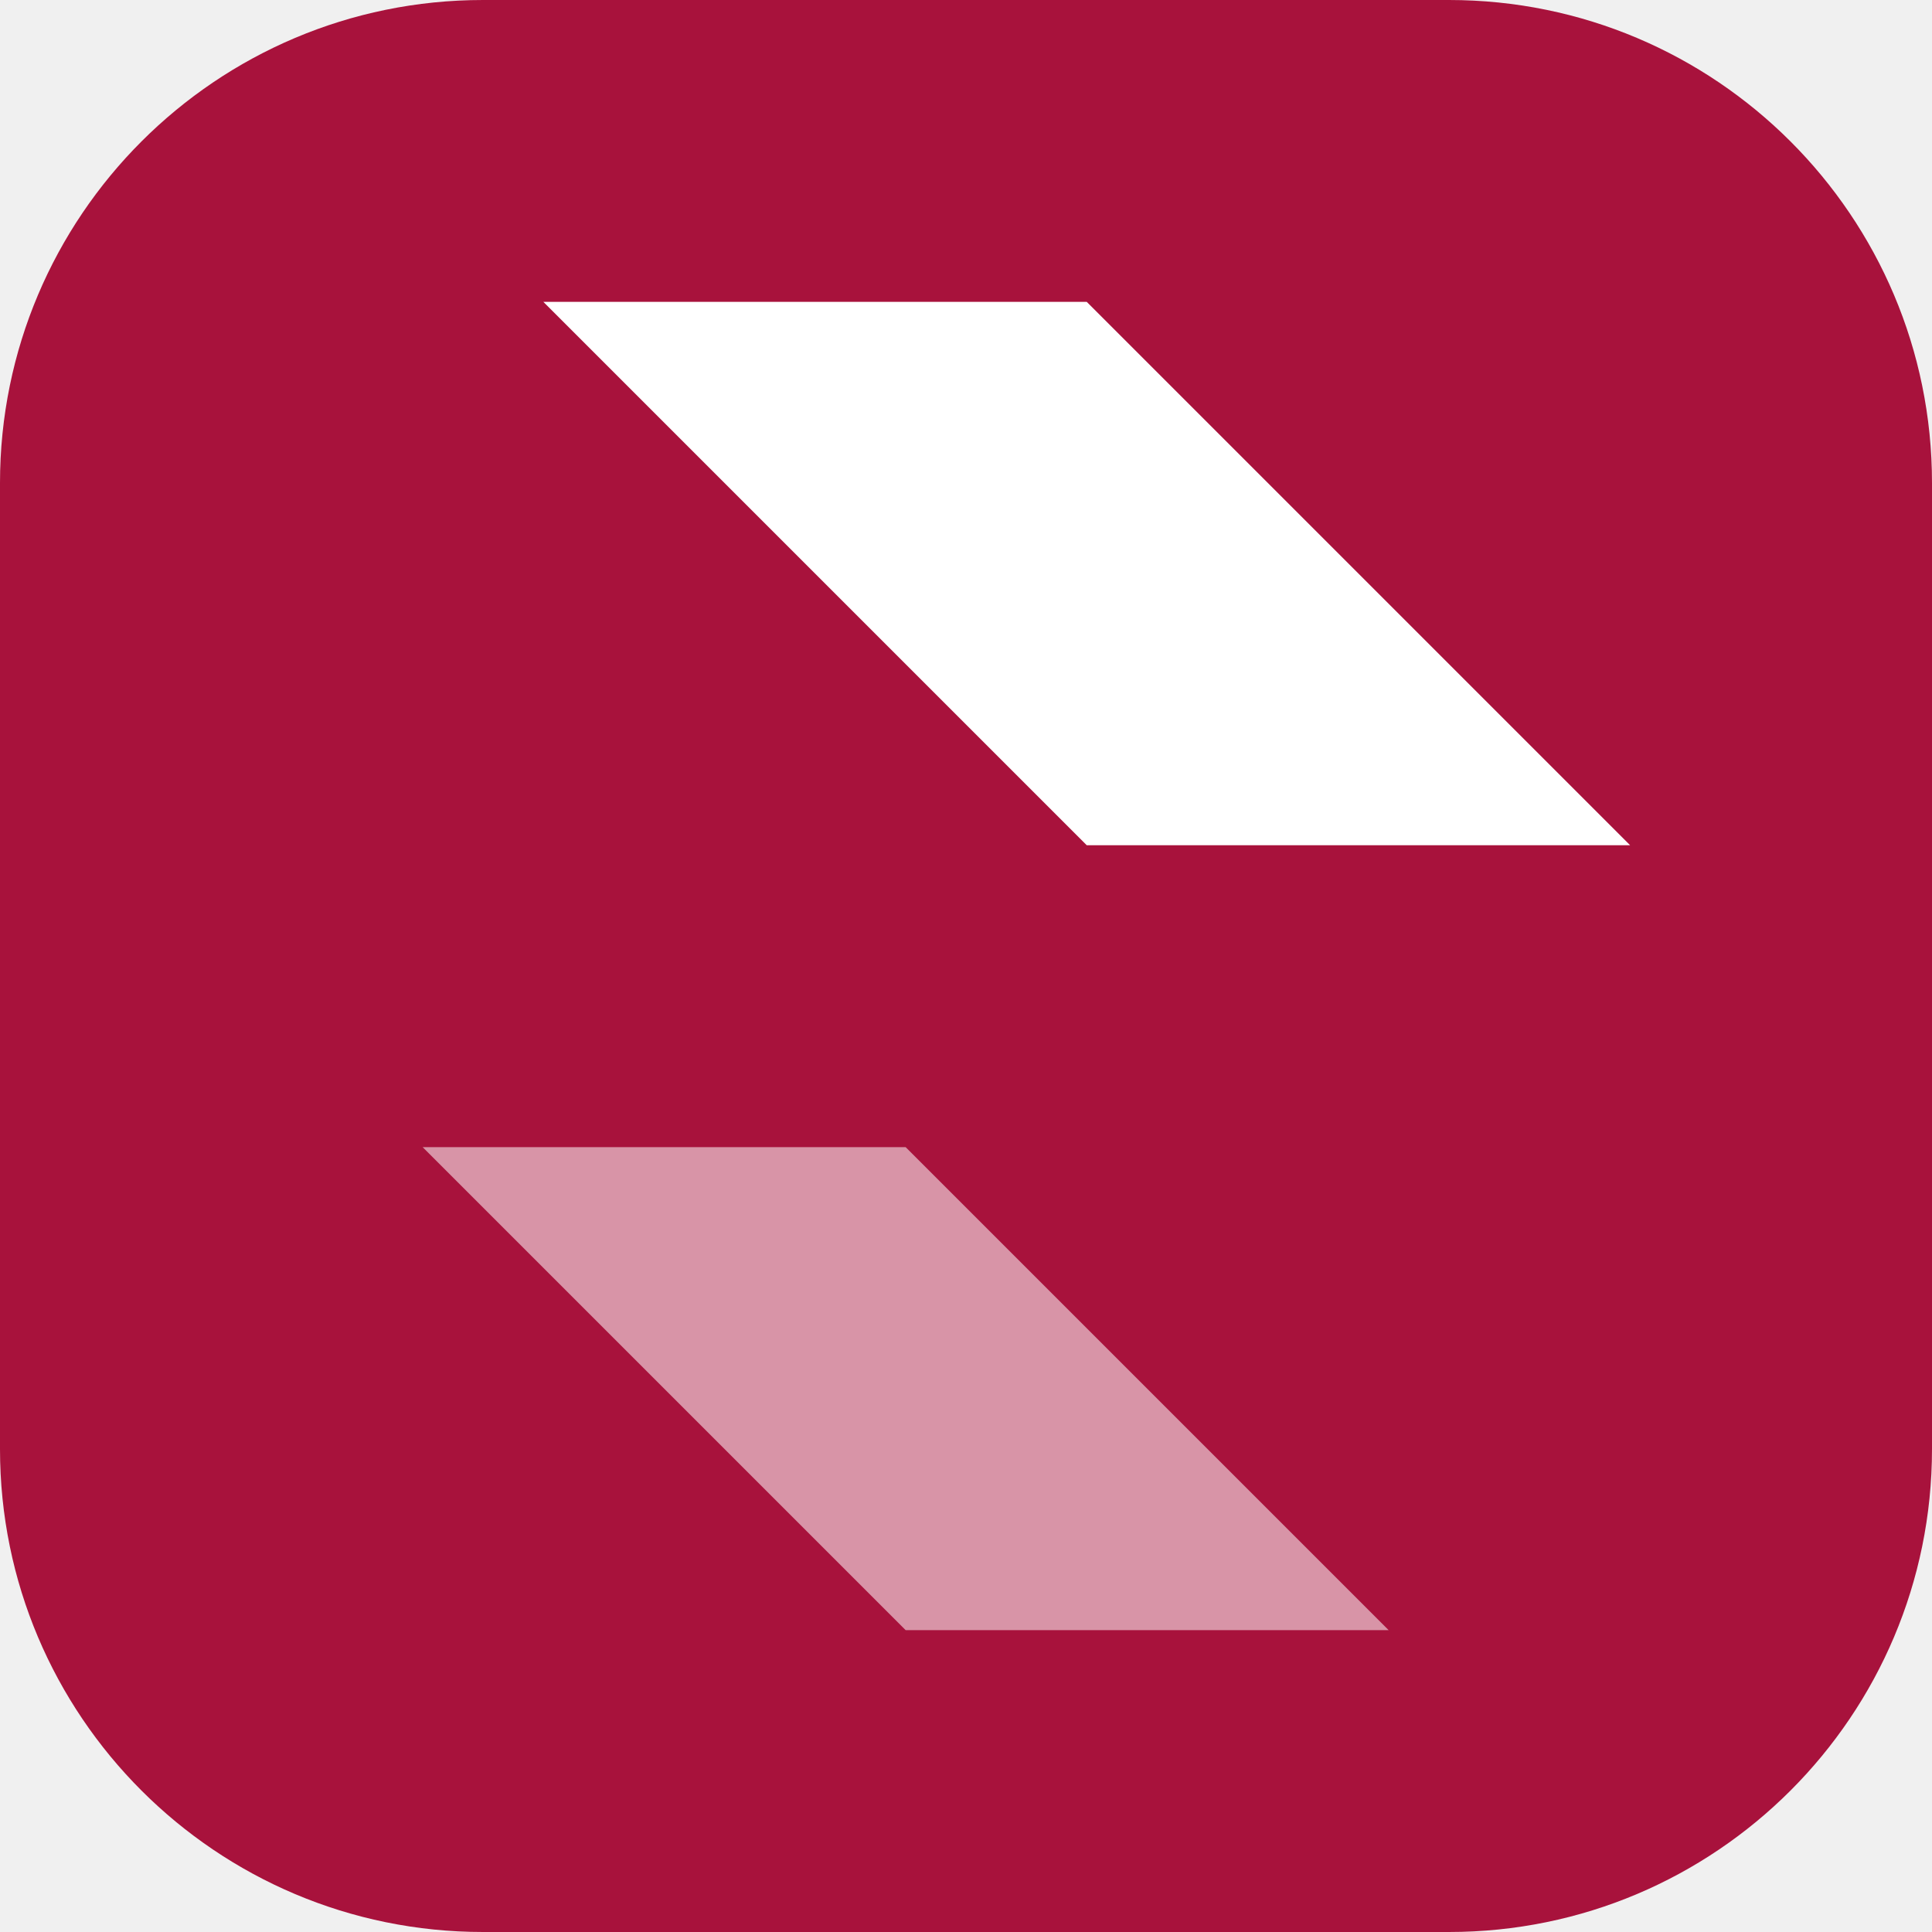
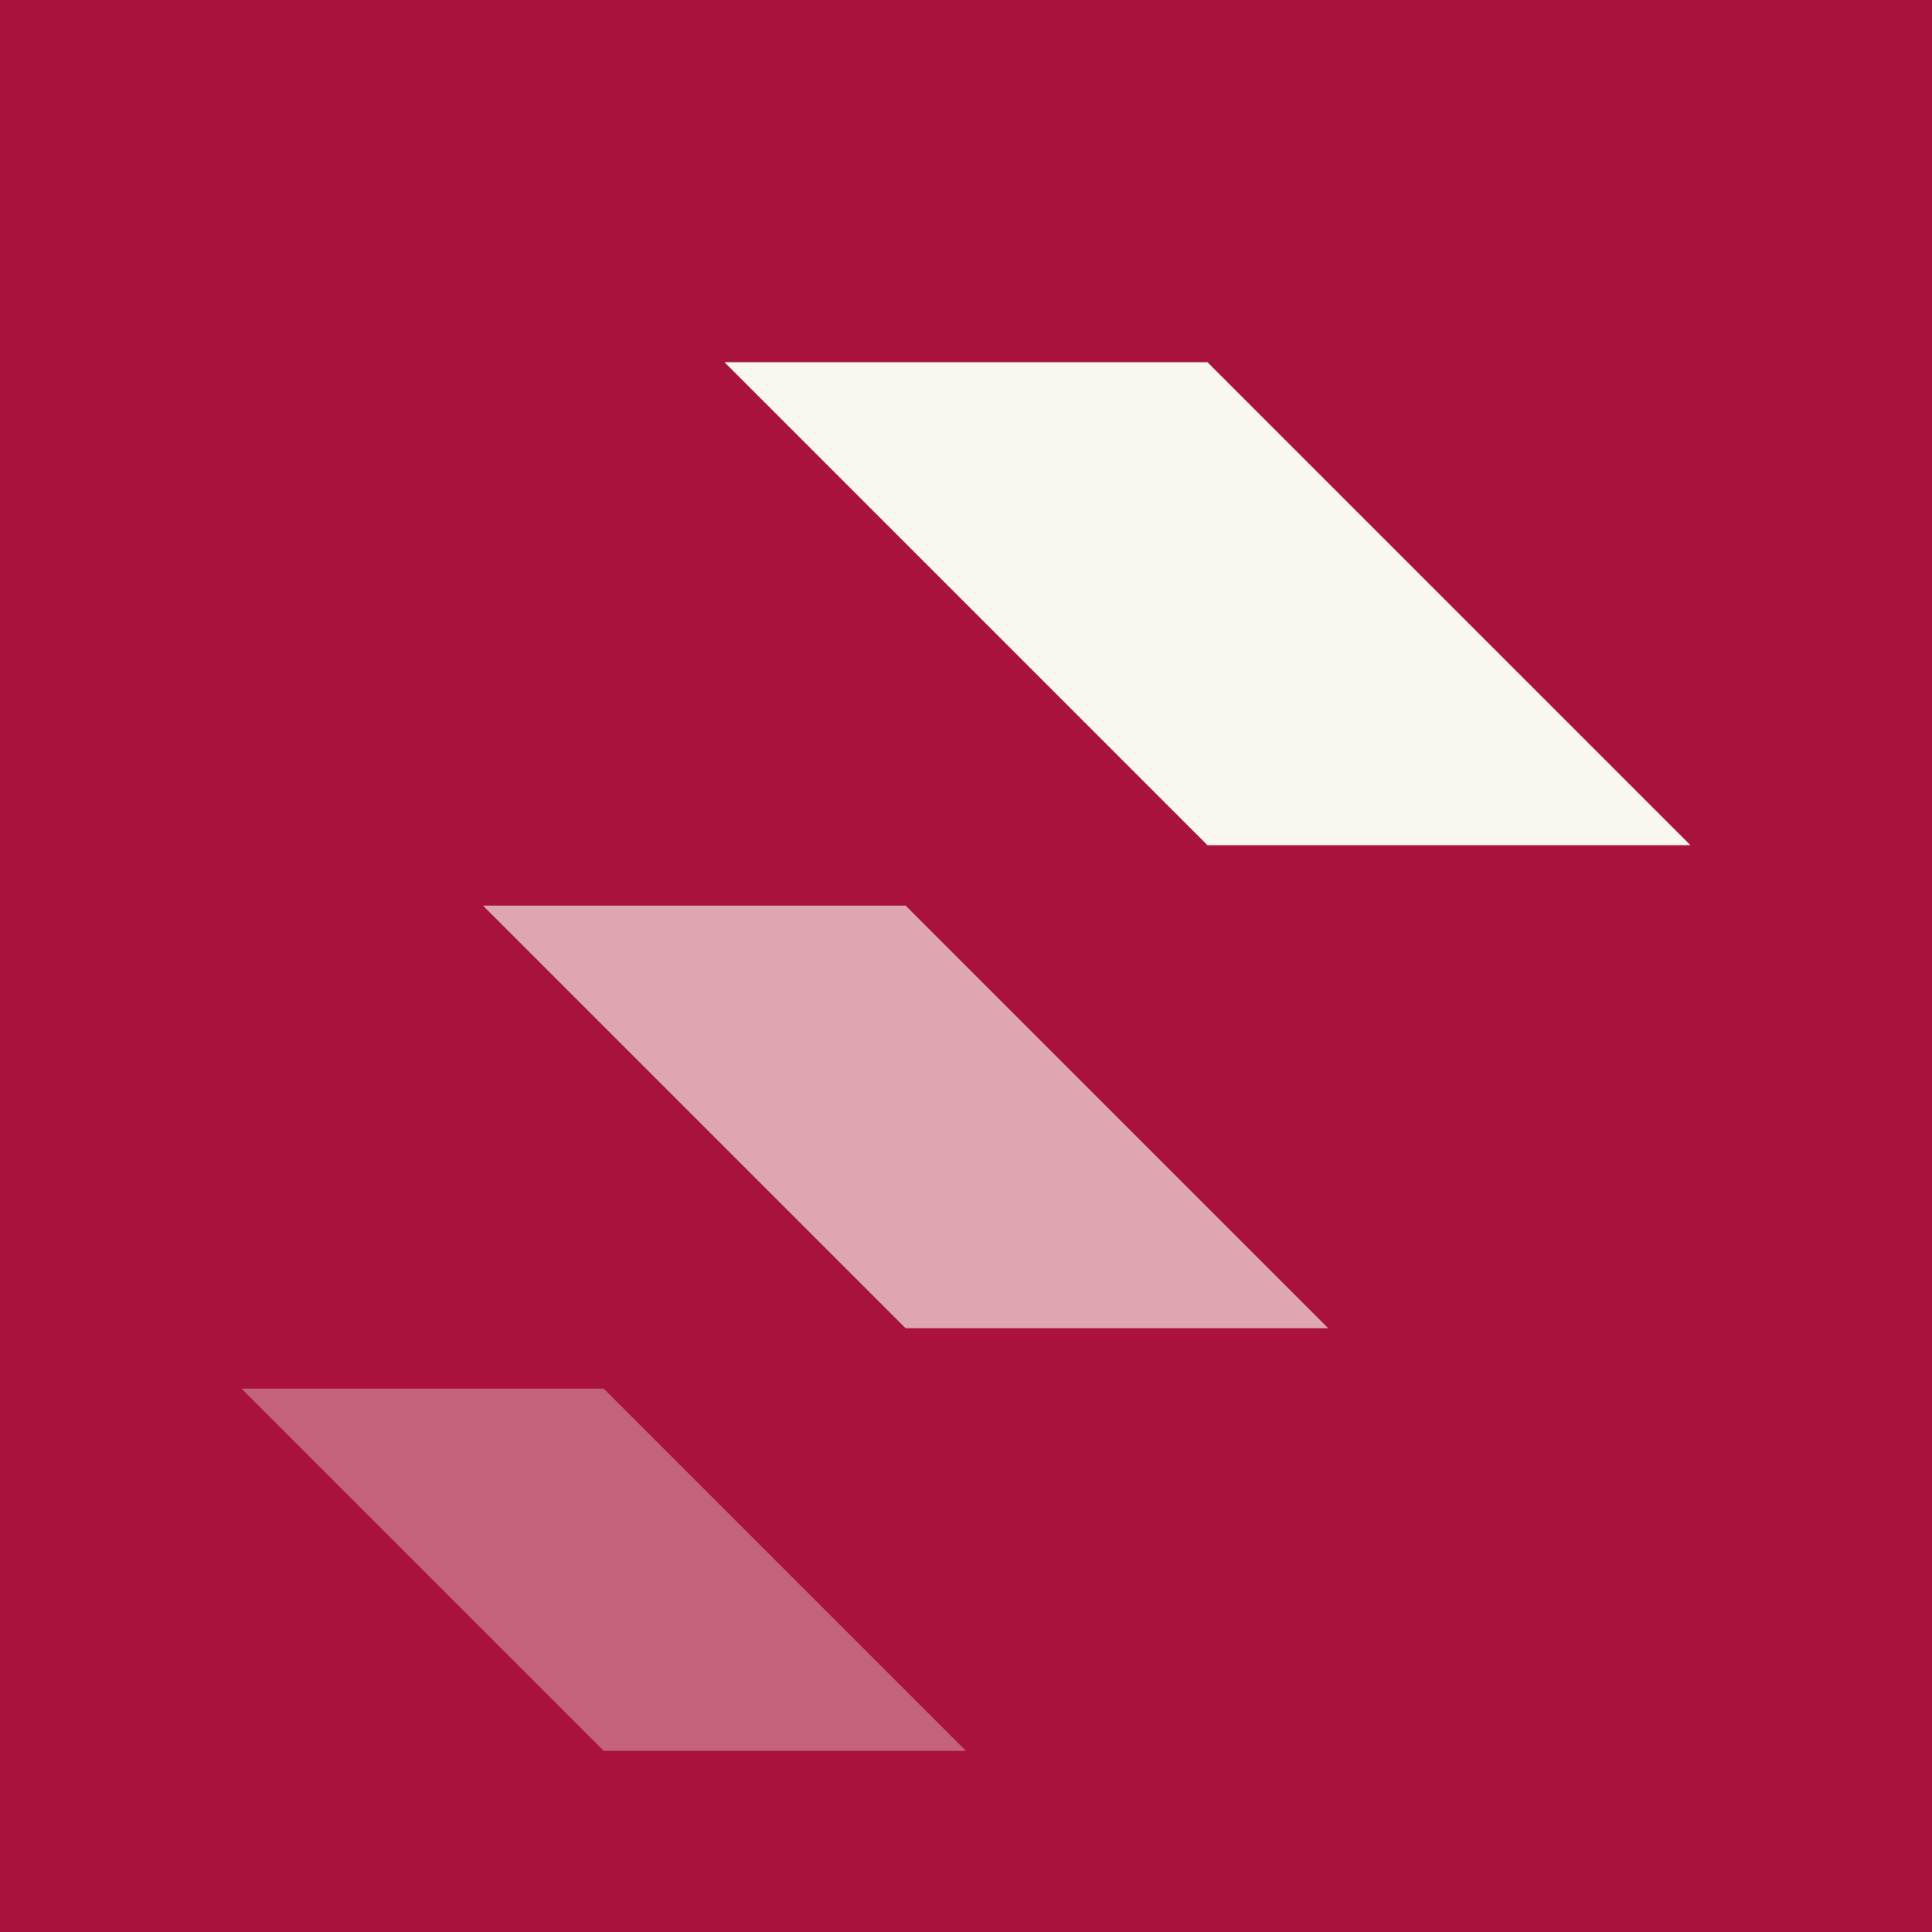
<svg xmlns="http://www.w3.org/2000/svg" viewBox="0 0 64 64" width="64" height="64" role="img" aria-label="Propel">
-   <rect width="64" height="64" rx="16" fill="#A8123C" />
-   <polygon points="14,38 30,38 46,54 30,54" fill="#FFF" opacity=".55" />
-   <polygon points="18,10 36,10 54,28 36,28" fill="#FFF" />
+   <rect width="64" height="64" fill="#A8123C" />
+   <polygon points="8,46 20,46 32,58 20,58" fill="#FAF6F0" opacity="0.35" />
+   <polygon points="16,30 30,30 44,44 30,44" fill="#FAF6F0" opacity="0.65" />
+   <polygon points="24,12 40,12 56,28 40,28" fill="#FAF6F0" />
</svg>
